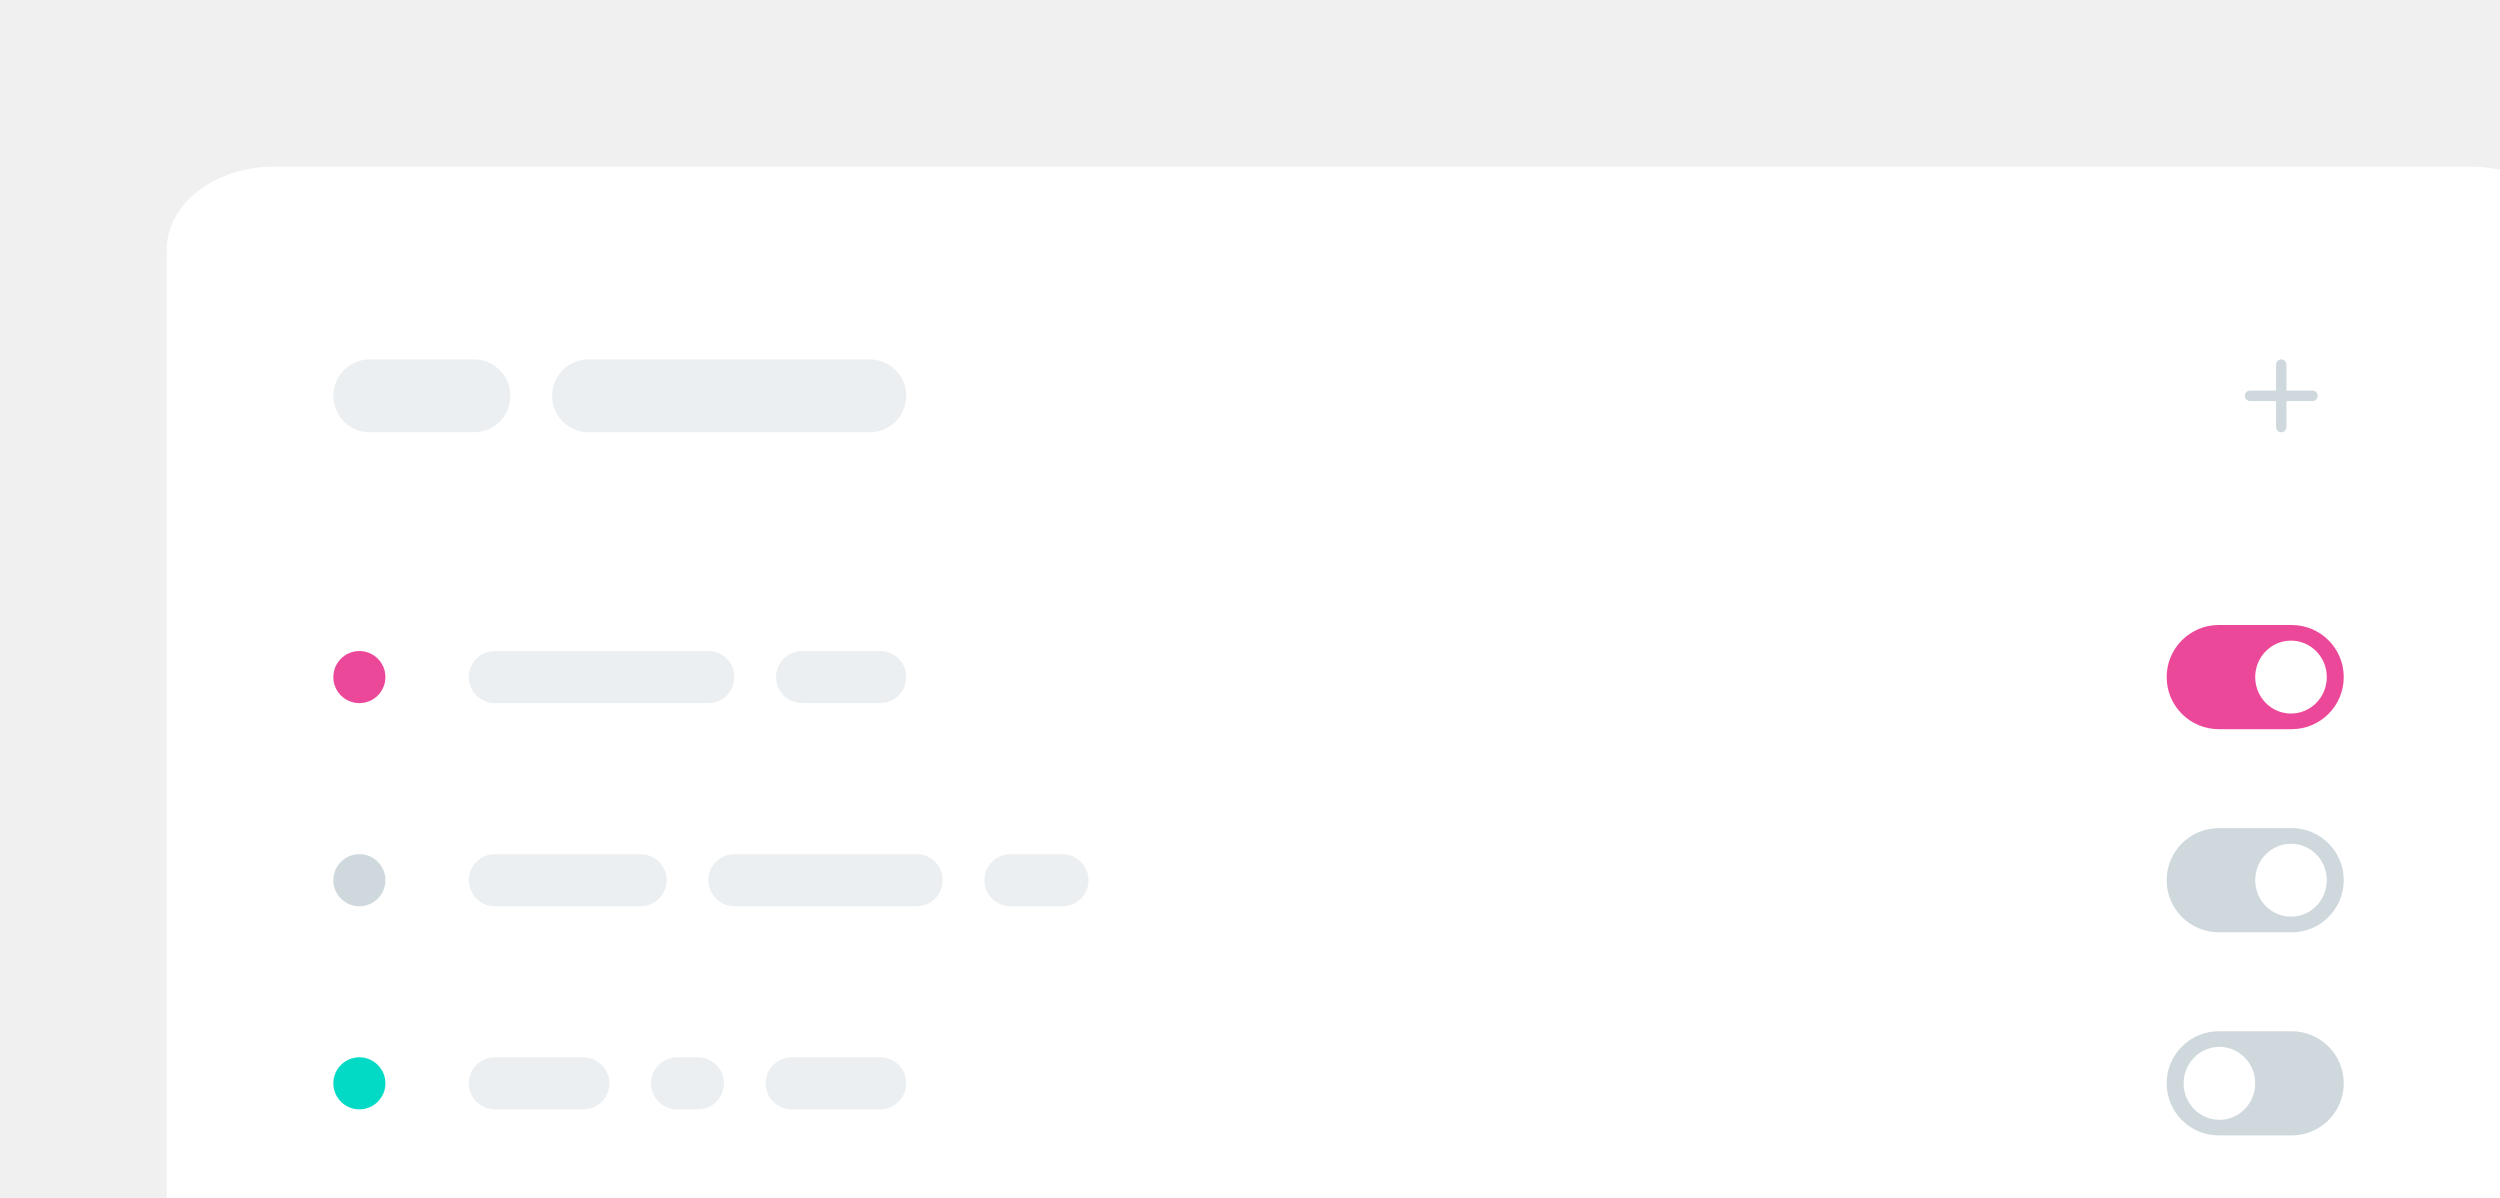
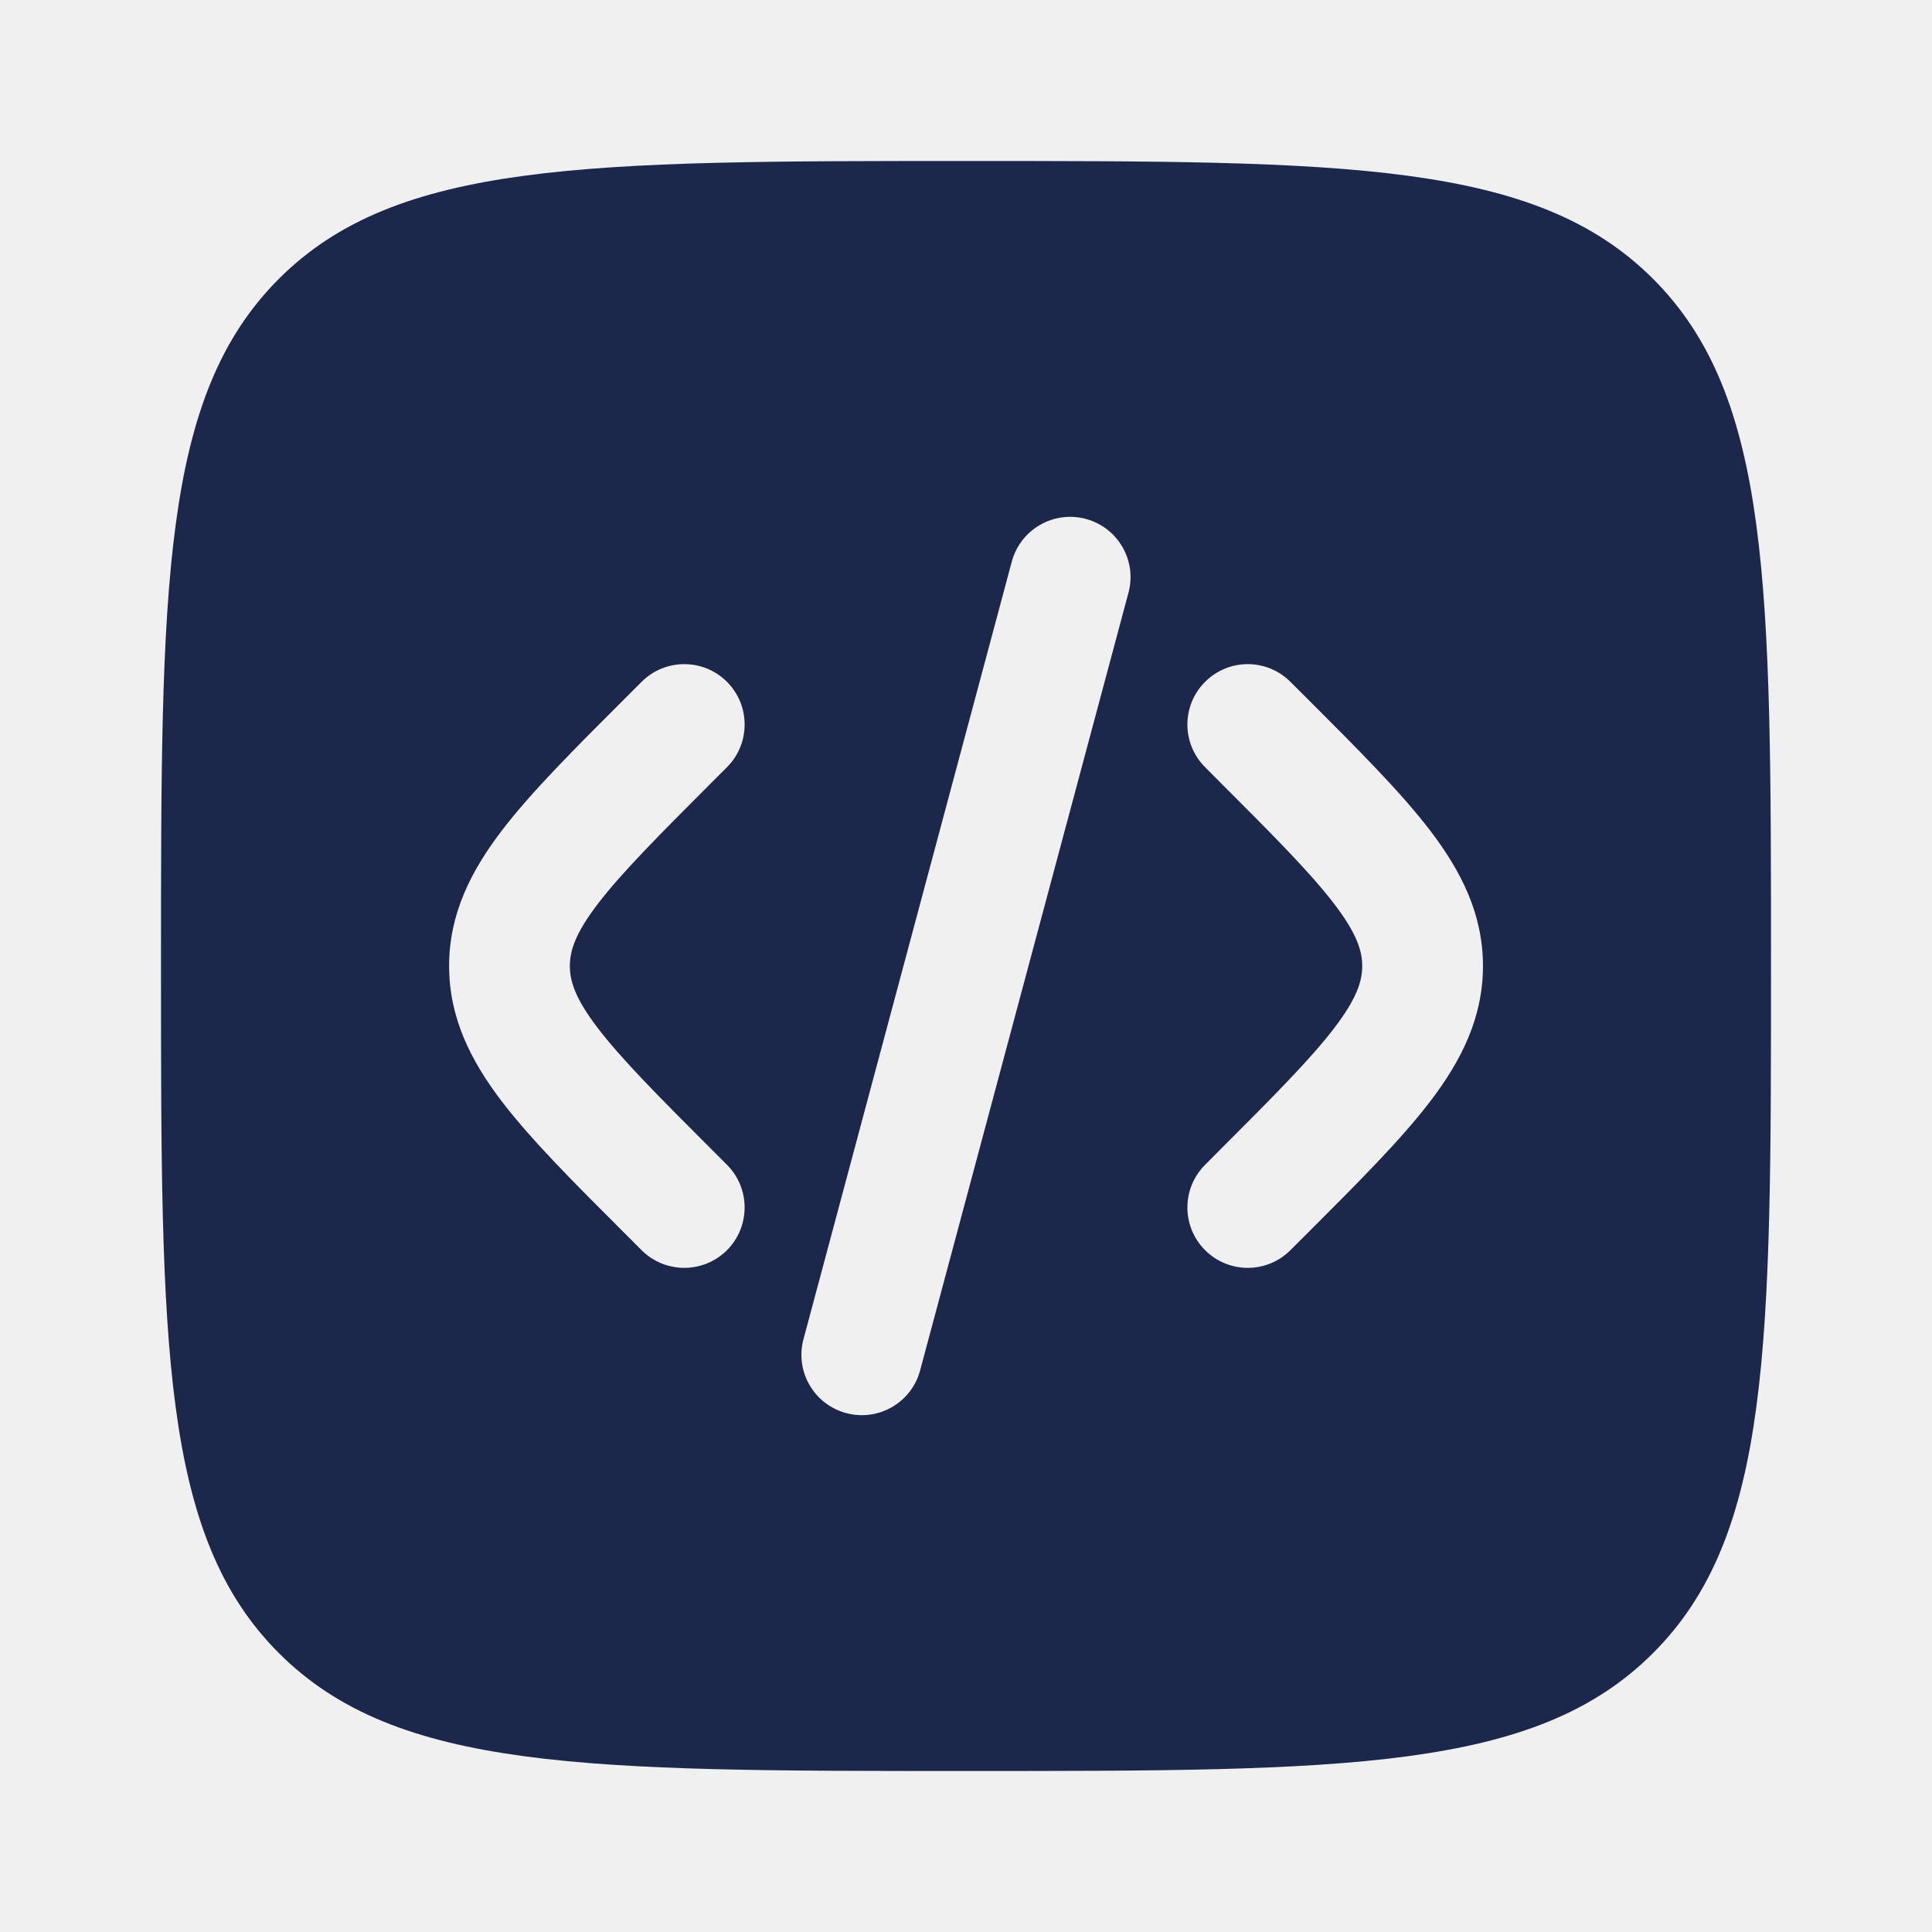
- <svg xmlns="http://www.w3.org/2000/svg" width="480" height="230" viewBox="0 0 480 230" fill="none">
-   <g clip-path="url(#clip0_753_1218)">
-     <path d="M474.422 32H52.578C41.213 32 32 39.163 32 48V312C32 320.837 41.213 328 52.578 328H474.422C485.787 328 495 320.837 495 312V48C495 39.163 485.787 32 474.422 32Z" fill="white" />
-     <path d="M91 69H71C67.134 69 64 72.134 64 76C64 79.866 67.134 83 71 83H91C94.866 83 98 79.866 98 76C98 72.134 94.866 69 91 69Z" fill="#ECEFF1" />
-     <path d="M167 69H113C109.134 69 106 72.134 106 76C106 79.866 109.134 83 113 83H167C170.866 83 174 79.866 174 76C174 72.134 170.866 69 167 69Z" fill="#ECEFF1" />
-     <path d="M444 77H439V82C439 82.55 438.55 83 438 83C437.45 83 437 82.55 437 82V77H432C431.45 77 431 76.55 431 76C431 75.45 431.45 75 432 75H437V70C437 69.45 437.45 69 438 69C438.55 69 439 69.45 439 70V75H444C444.55 75 445 75.45 445 76C445 76.55 444.55 77 444 77Z" fill="#CFD8DC" />
-     <path d="M74 130C74 127.239 71.761 125 69 125C66.239 125 64 127.239 64 130C64 132.761 66.239 135 69 135C71.761 135 74 132.761 74 130Z" fill="#EC4899" />
-     <path d="M136 125H95C92.239 125 90 127.239 90 130C90 132.761 92.239 135 95 135H136C138.761 135 141 132.761 141 130C141 127.239 138.761 125 136 125Z" fill="#ECEFF1" />
-     <path d="M169 125H154C151.239 125 149 127.239 149 130C149 132.761 151.239 135 154 135H169C171.761 135 174 132.761 174 130C174 127.239 171.761 125 169 125Z" fill="#ECEFF1" />
-     <path d="M440 120H426C420.477 120 416 124.477 416 130C416 135.523 420.477 140 426 140H440C445.523 140 450 135.523 450 130C450 124.477 445.523 120 440 120Z" fill="#EC4899" />
-     <path d="M439.873 137C443.668 137 446.745 133.866 446.745 130C446.745 126.134 443.668 123 439.873 123C436.077 123 433 126.134 433 130C433 133.866 436.077 137 439.873 137Z" fill="white" />
-     <path d="M74 169C74 166.239 71.761 164 69 164C66.239 164 64 166.239 64 169C64 171.761 66.239 174 69 174C71.761 174 74 171.761 74 169Z" fill="#CFD8DC" />
-     <path d="M123 164H95C92.239 164 90 166.239 90 169C90 171.761 92.239 174 95 174H123C125.761 174 128 171.761 128 169C128 166.239 125.761 164 123 164Z" fill="#ECEFF1" />
-     <path d="M176 164H141C138.239 164 136 166.239 136 169C136 171.761 138.239 174 141 174H176C178.761 174 181 171.761 181 169C181 166.239 178.761 164 176 164Z" fill="#ECEFF1" />
-     <path d="M204 164H194C191.239 164 189 166.239 189 169C189 171.761 191.239 174 194 174H204C206.761 174 209 171.761 209 169C209 166.239 206.761 164 204 164Z" fill="#ECEFF1" />
-     <path d="M440 159H426C420.477 159 416 163.477 416 169C416 174.523 420.477 179 426 179H440C445.523 179 450 174.523 450 169C450 163.477 445.523 159 440 159Z" fill="#CFD8DC" />
-     <path d="M439.873 176C443.668 176 446.745 172.866 446.745 169C446.745 165.134 443.668 162 439.873 162C436.077 162 433 165.134 433 169C433 172.866 436.077 176 439.873 176Z" fill="white" />
-     <path d="M74 208C74 205.239 71.761 203 69 203C66.239 203 64 205.239 64 208C64 210.761 66.239 213 69 213C71.761 213 74 210.761 74 208Z" fill="#03DAC5" />
-     <path d="M112 203H95C92.239 203 90 205.239 90 208C90 210.761 92.239 213 95 213H112C114.761 213 117 210.761 117 208C117 205.239 114.761 203 112 203Z" fill="#ECEFF1" />
-     <path d="M134 203H130C127.239 203 125 205.239 125 208C125 210.761 127.239 213 130 213H134C136.761 213 139 210.761 139 208C139 205.239 136.761 203 134 203Z" fill="#ECEFF1" />
-     <path d="M169 203H152C149.239 203 147 205.239 147 208C147 210.761 149.239 213 152 213H169C171.761 213 174 210.761 174 208C174 205.239 171.761 203 169 203Z" fill="#ECEFF1" />
-     <path d="M426 198H440C445.523 198 450 202.477 450 208C450 213.523 445.523 218 440 218H426C420.477 218 416 213.523 416 208C416 202.477 420.477 198 426 198Z" fill="#CFD8DC" />
-     <path d="M426.127 215C422.332 215 419.255 211.866 419.255 208C419.255 204.134 422.332 201 426.127 201C429.923 201 433 204.134 433 208C433 211.866 429.923 215 426.127 215Z" fill="white" />
-   </g>
-   <defs>
-     <clipPath id="clip0_753_1218">
-       <rect width="480" height="230" fill="white" />
-     </clipPath>
-   </defs>
+ <svg xmlns="http://www.w3.org/2000/svg" width="800px" height="800px" viewBox="0 0 24 24" fill="none">
+   <path fill-rule="evenodd" clip-rule="evenodd" d="M3.464 3.464C2 4.929 2 7.286 2 12C2 16.714 2 19.071 3.464 20.535C4.929 22 7.286 22 12 22C16.714 22 19.071 22 20.535 20.535C22 19.071 22 16.714 22 12C22 7.286 22 4.929 20.535 3.464C19.071 2 16.714 2 12 2C7.286 2 4.929 2 3.464 3.464ZM13.488 6.446C13.888 6.553 14.126 6.964 14.018 7.364L11.43 17.024C11.323 17.424 10.912 17.661 10.512 17.554C10.111 17.447 9.874 17.036 9.981 16.636L12.569 6.976C12.677 6.576 13.088 6.339 13.488 6.446ZM14.97 8.47C15.263 8.177 15.737 8.177 16.03 8.47L16.239 8.678C16.874 9.313 17.404 9.843 17.768 10.32C18.152 10.824 18.422 11.356 18.422 12C18.422 12.644 18.152 13.176 17.768 13.68C17.404 14.157 16.874 14.687 16.239 15.322L16.03 15.53C15.737 15.823 15.263 15.823 14.97 15.53C14.677 15.237 14.677 14.763 14.97 14.47L15.141 14.298C15.823 13.616 16.28 13.157 16.575 12.77C16.858 12.4 16.922 12.184 16.922 12C16.922 11.816 16.858 11.6 16.575 11.23C16.28 10.843 15.823 10.384 15.141 9.702L14.97 9.53C14.677 9.237 14.677 8.763 14.97 8.47ZM7.97 8.47C8.263 8.177 8.738 8.177 9.031 8.47C9.323 8.763 9.323 9.237 9.031 9.53L8.859 9.702C8.177 10.384 7.721 10.843 7.425 11.23C7.142 11.6 7.079 11.816 7.079 12C7.079 12.184 7.142 12.4 7.425 12.77C7.721 13.157 8.177 13.616 8.859 14.298L9.031 14.47C9.323 14.763 9.323 15.237 9.031 15.53C8.738 15.823 8.263 15.823 7.97 15.53L7.762 15.322C7.126 14.687 6.596 14.157 6.232 13.68C5.848 13.176 5.579 12.644 5.579 12C5.579 11.356 5.848 10.824 6.232 10.32C6.596 9.843 7.126 9.313 7.762 8.678L7.97 8.47Z" fill="#1C274C" />
</svg>
